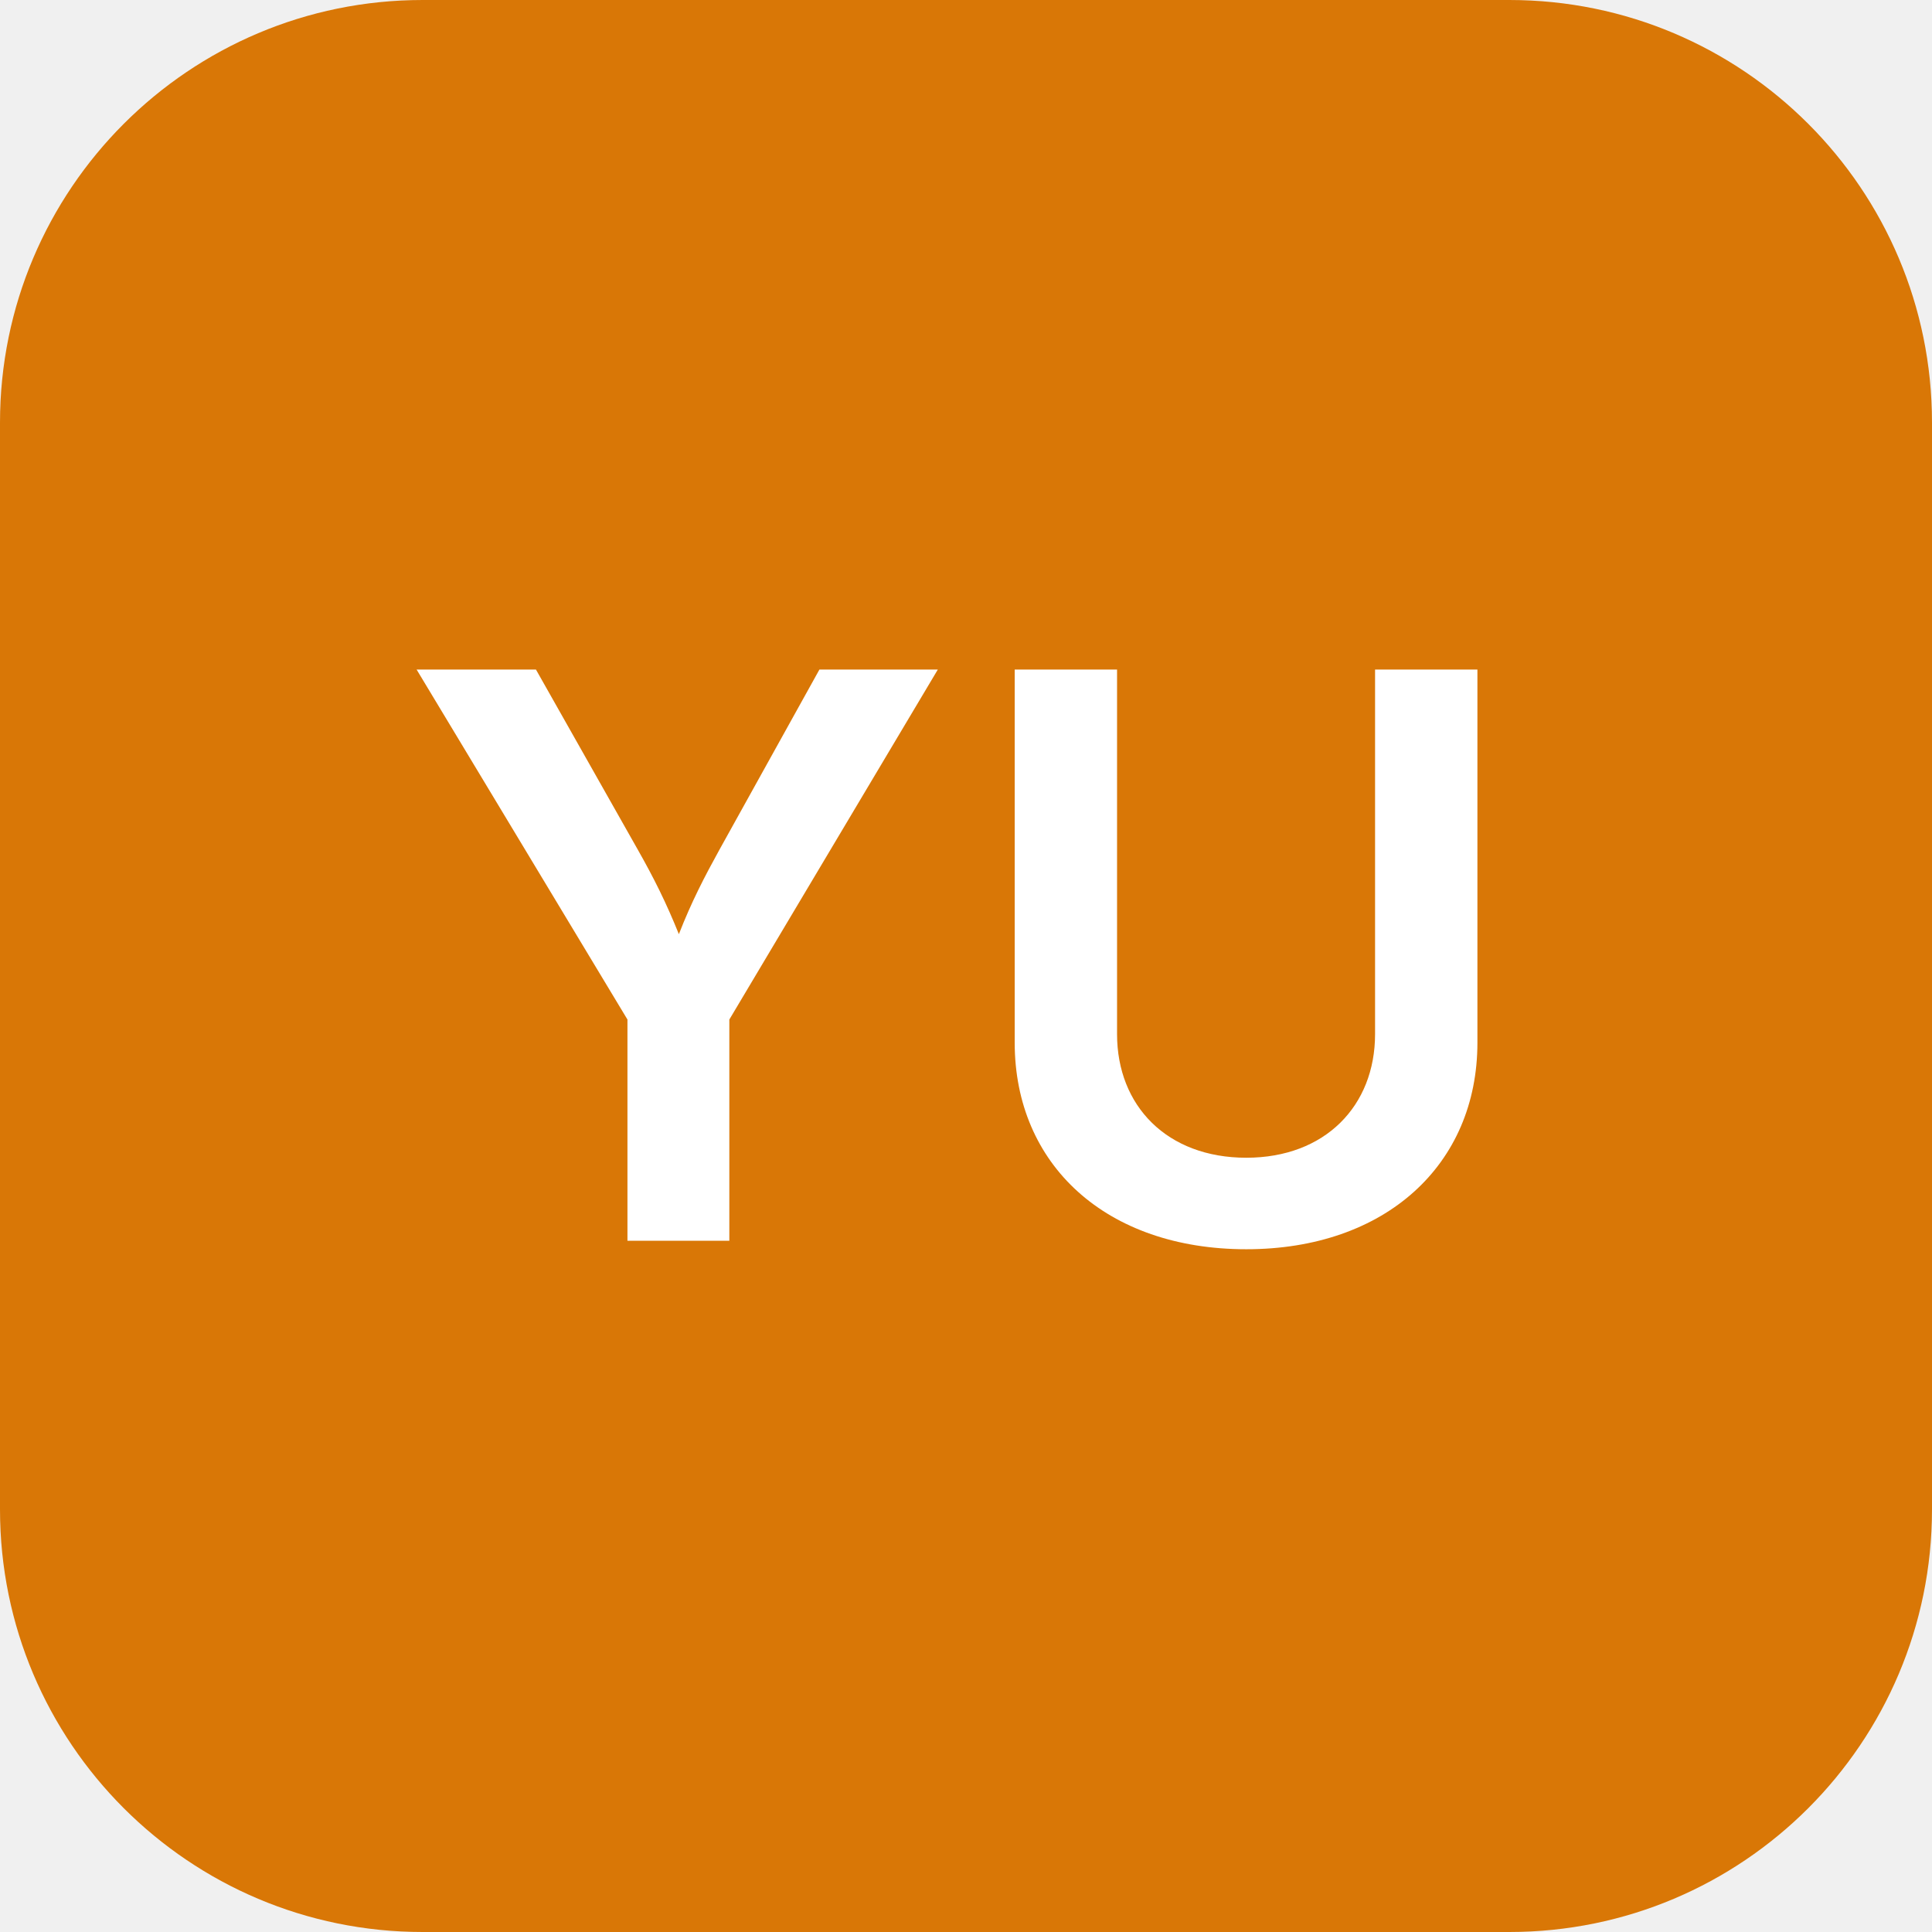
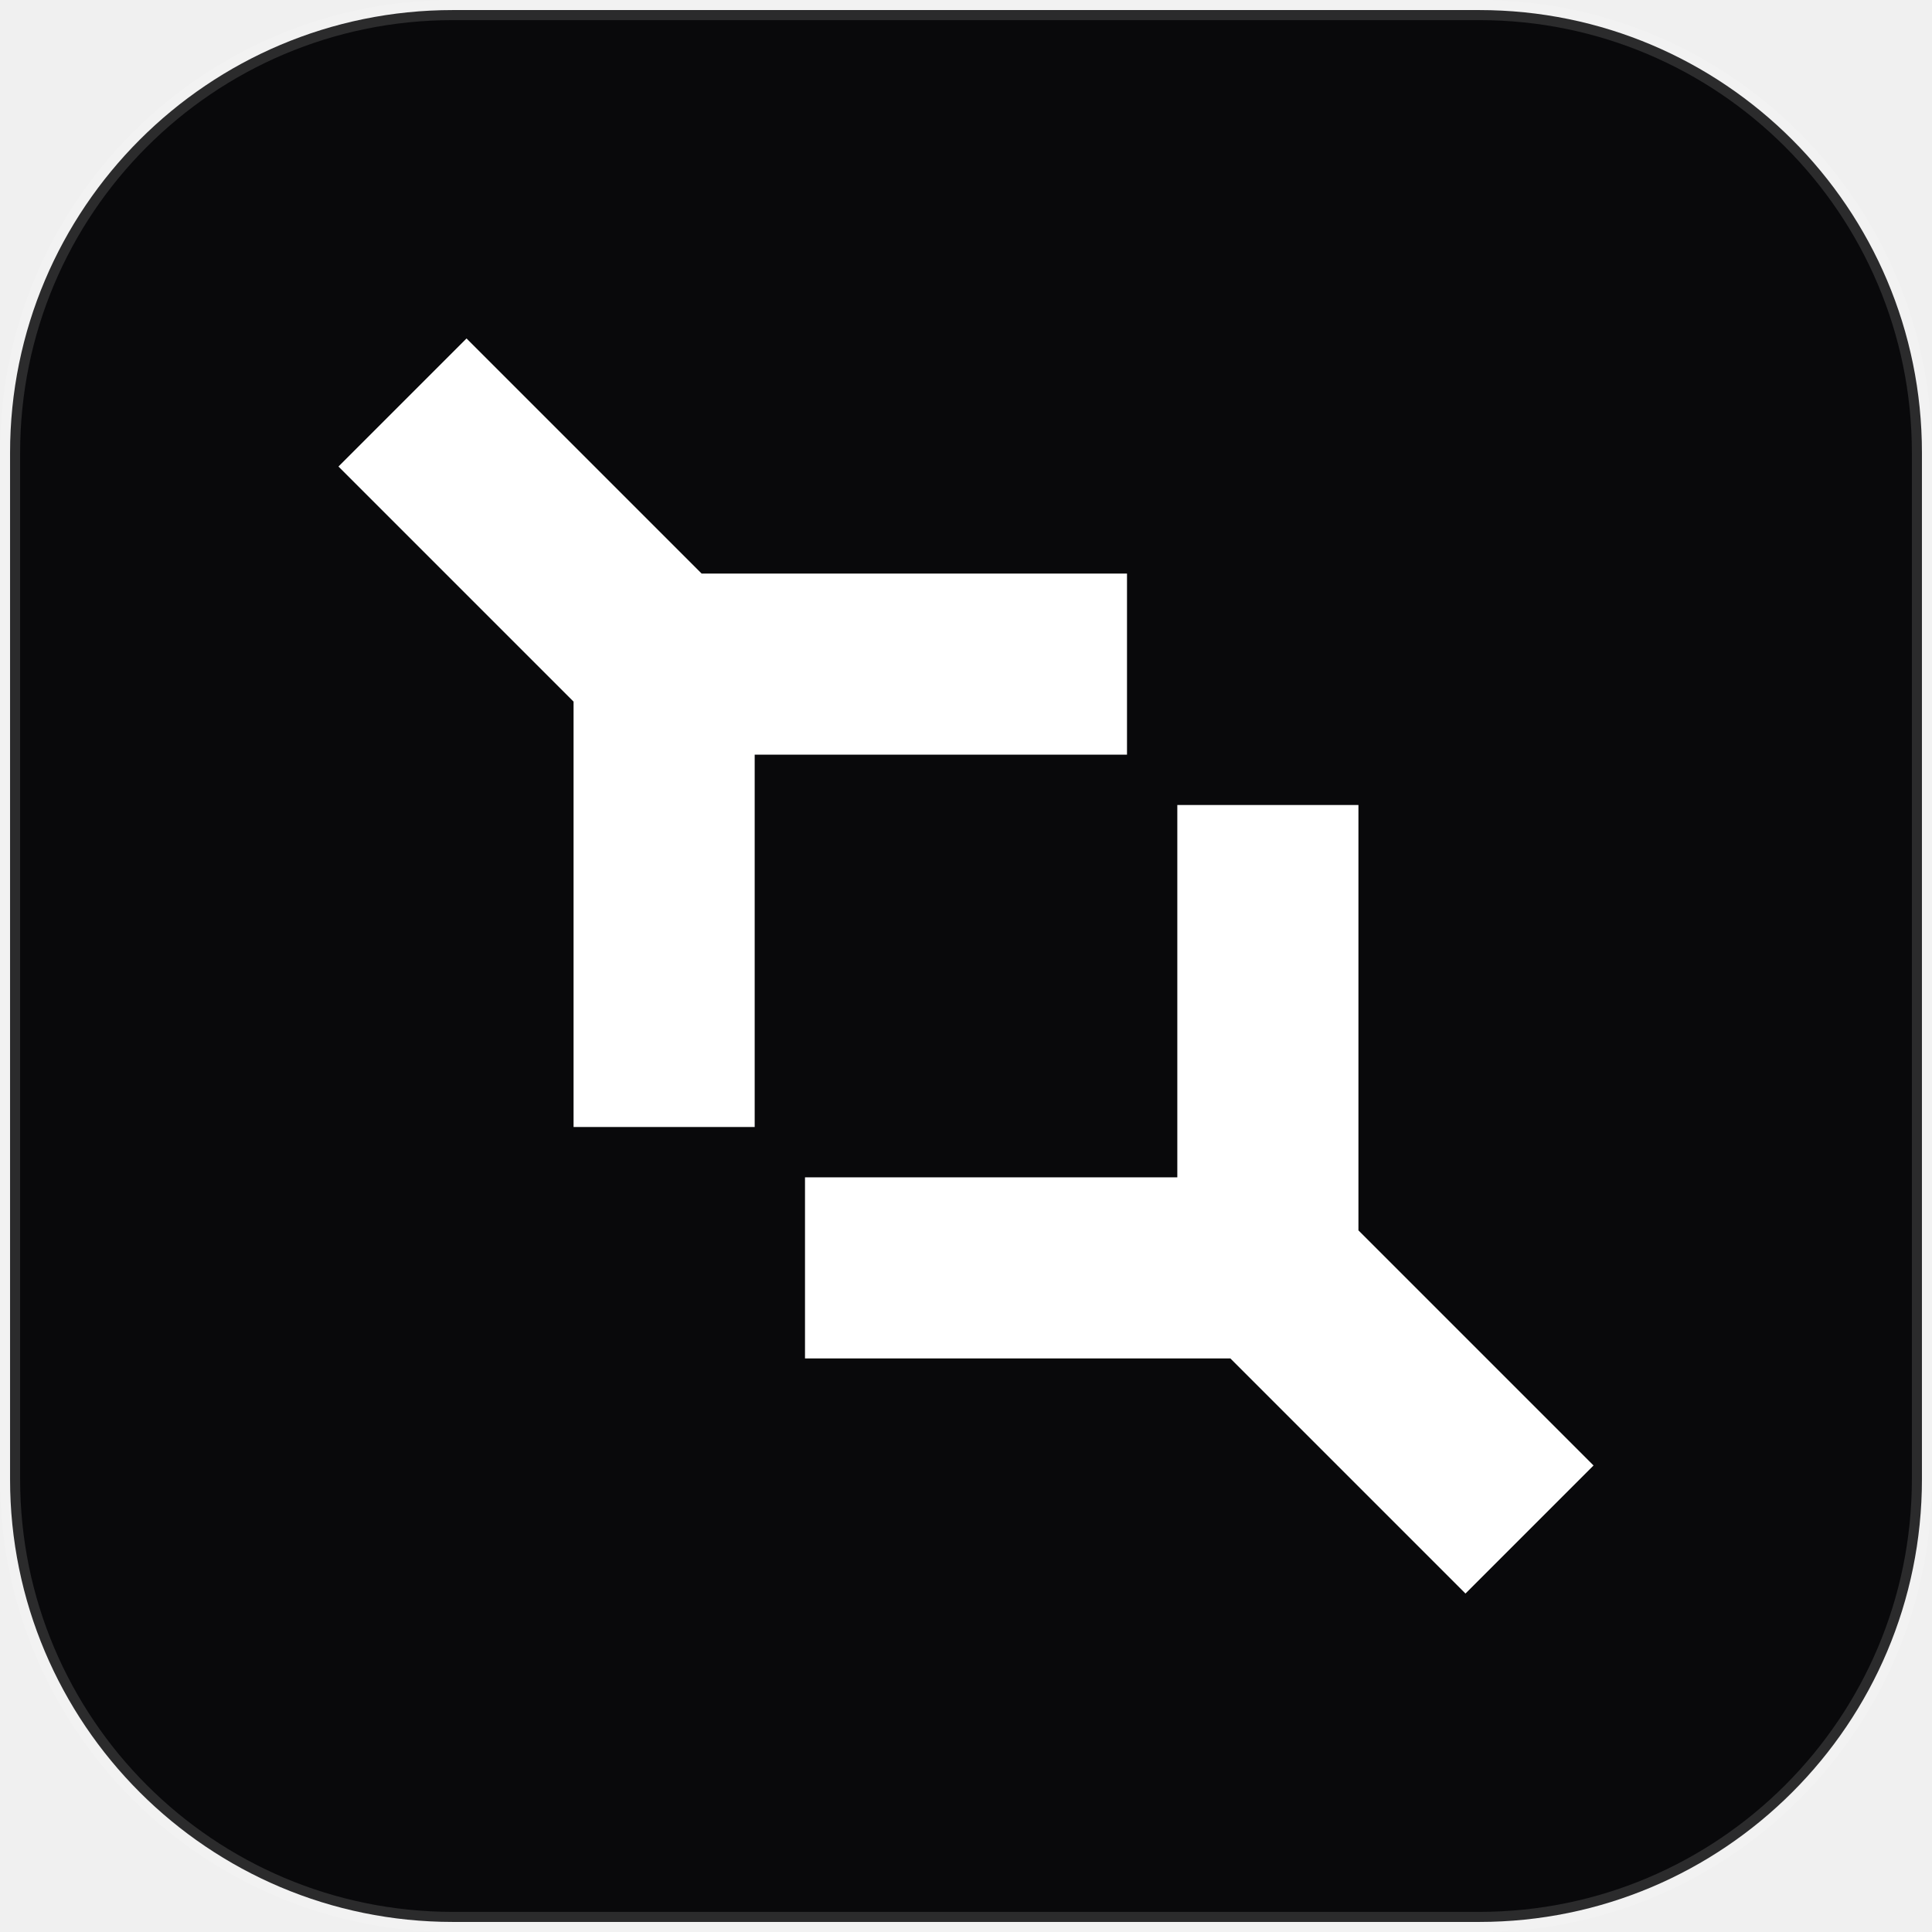
- <svg xmlns="http://www.w3.org/2000/svg" viewBox="0 0 64 64">
-   <rect width="64" height="64" rx="14" fill="#d97706" />
-   <text x="32" y="32" dy="0.35em" text-anchor="middle" font-family="ui-sans-serif, system-ui, -apple-system, sans-serif" font-size="26" font-weight="600" fill="#ffffff">YU</text>
+ <svg xmlns="http://www.w3.org/2000/svg" width="96" height="96" viewBox="0 0 96 96" fill="none">
+   <rect x="0.5" y="0.5" width="95" height="95" rx="22" fill="#09090B" />
+   <path d="M 20 20 L 33 33 H 56 M 33 33 V 56" stroke="#FFFFFF" stroke-width="9" stroke-linecap="butt" stroke-linejoin="miter" stroke-miterlimit="2" />
+   <path d="M 76 76 L 63 63 H 40 M 63 63 V 40" stroke="#FFFFFF" stroke-width="9" stroke-linecap="butt" stroke-linejoin="miter" stroke-miterlimit="2" />
+   <rect x="0.5" y="0.5" width="95" height="95" rx="22" stroke="rgba(255, 255, 255, 0.14)" stroke-width="1" />
</svg>
